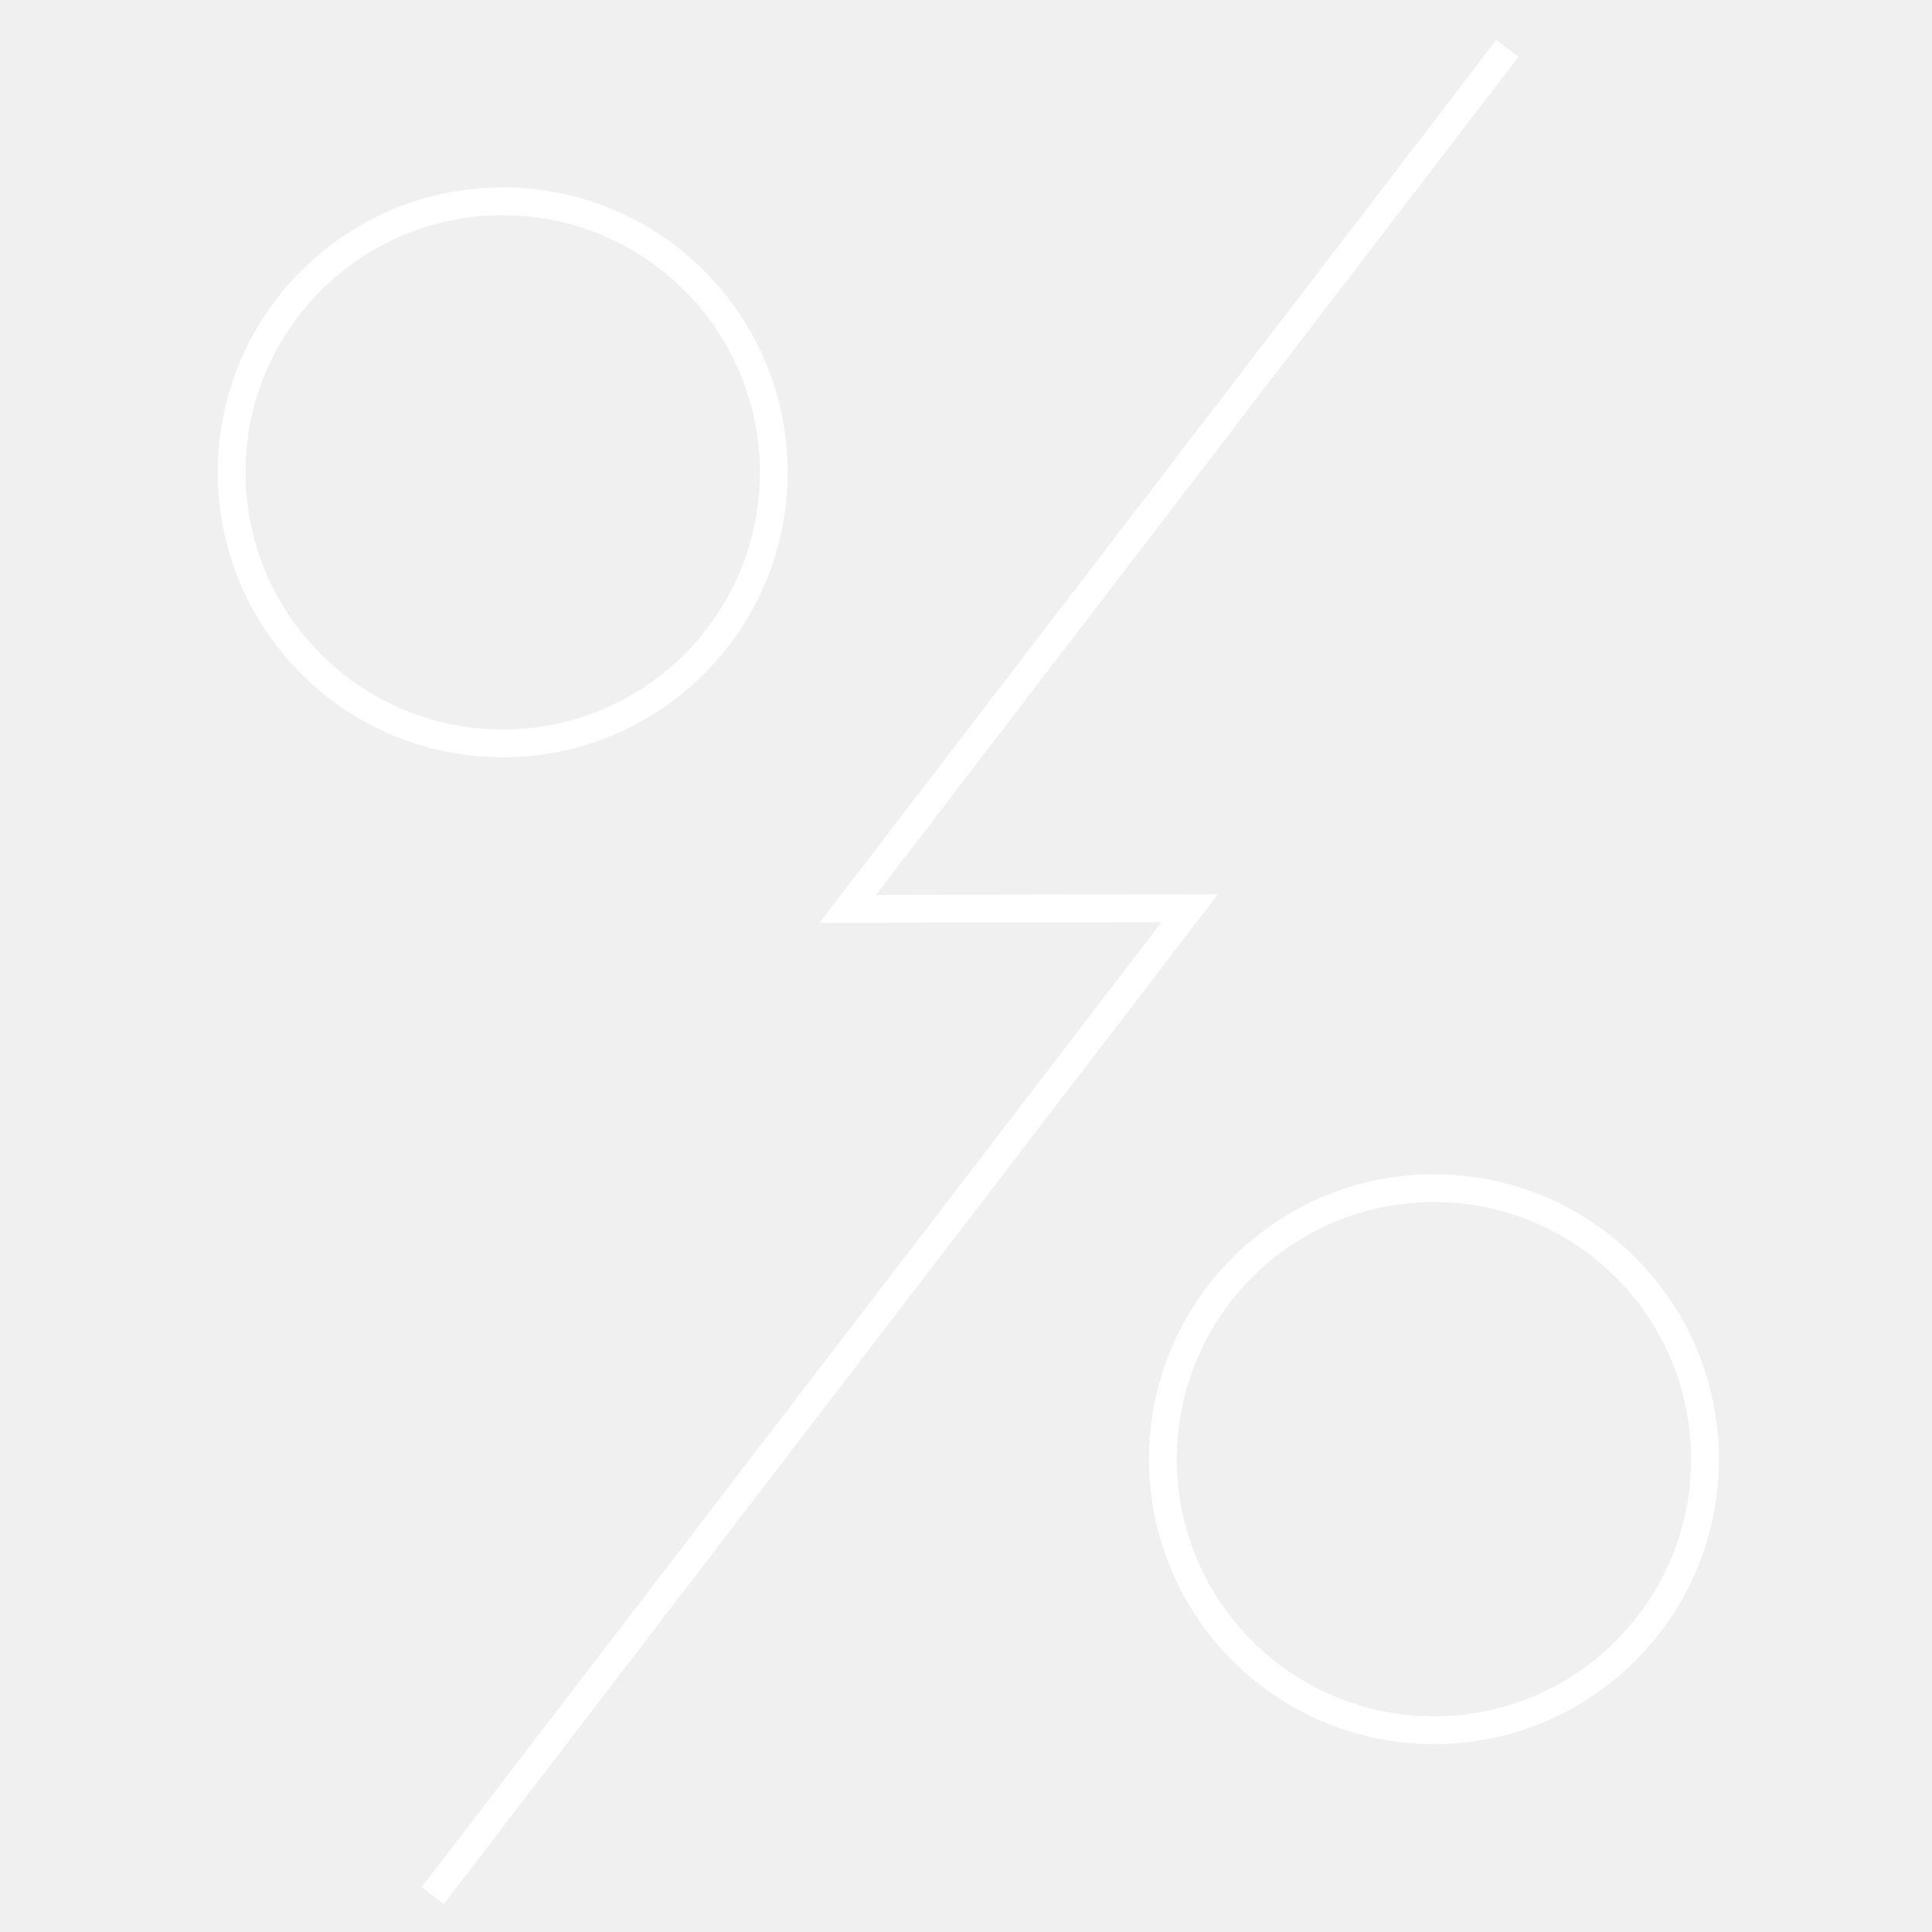
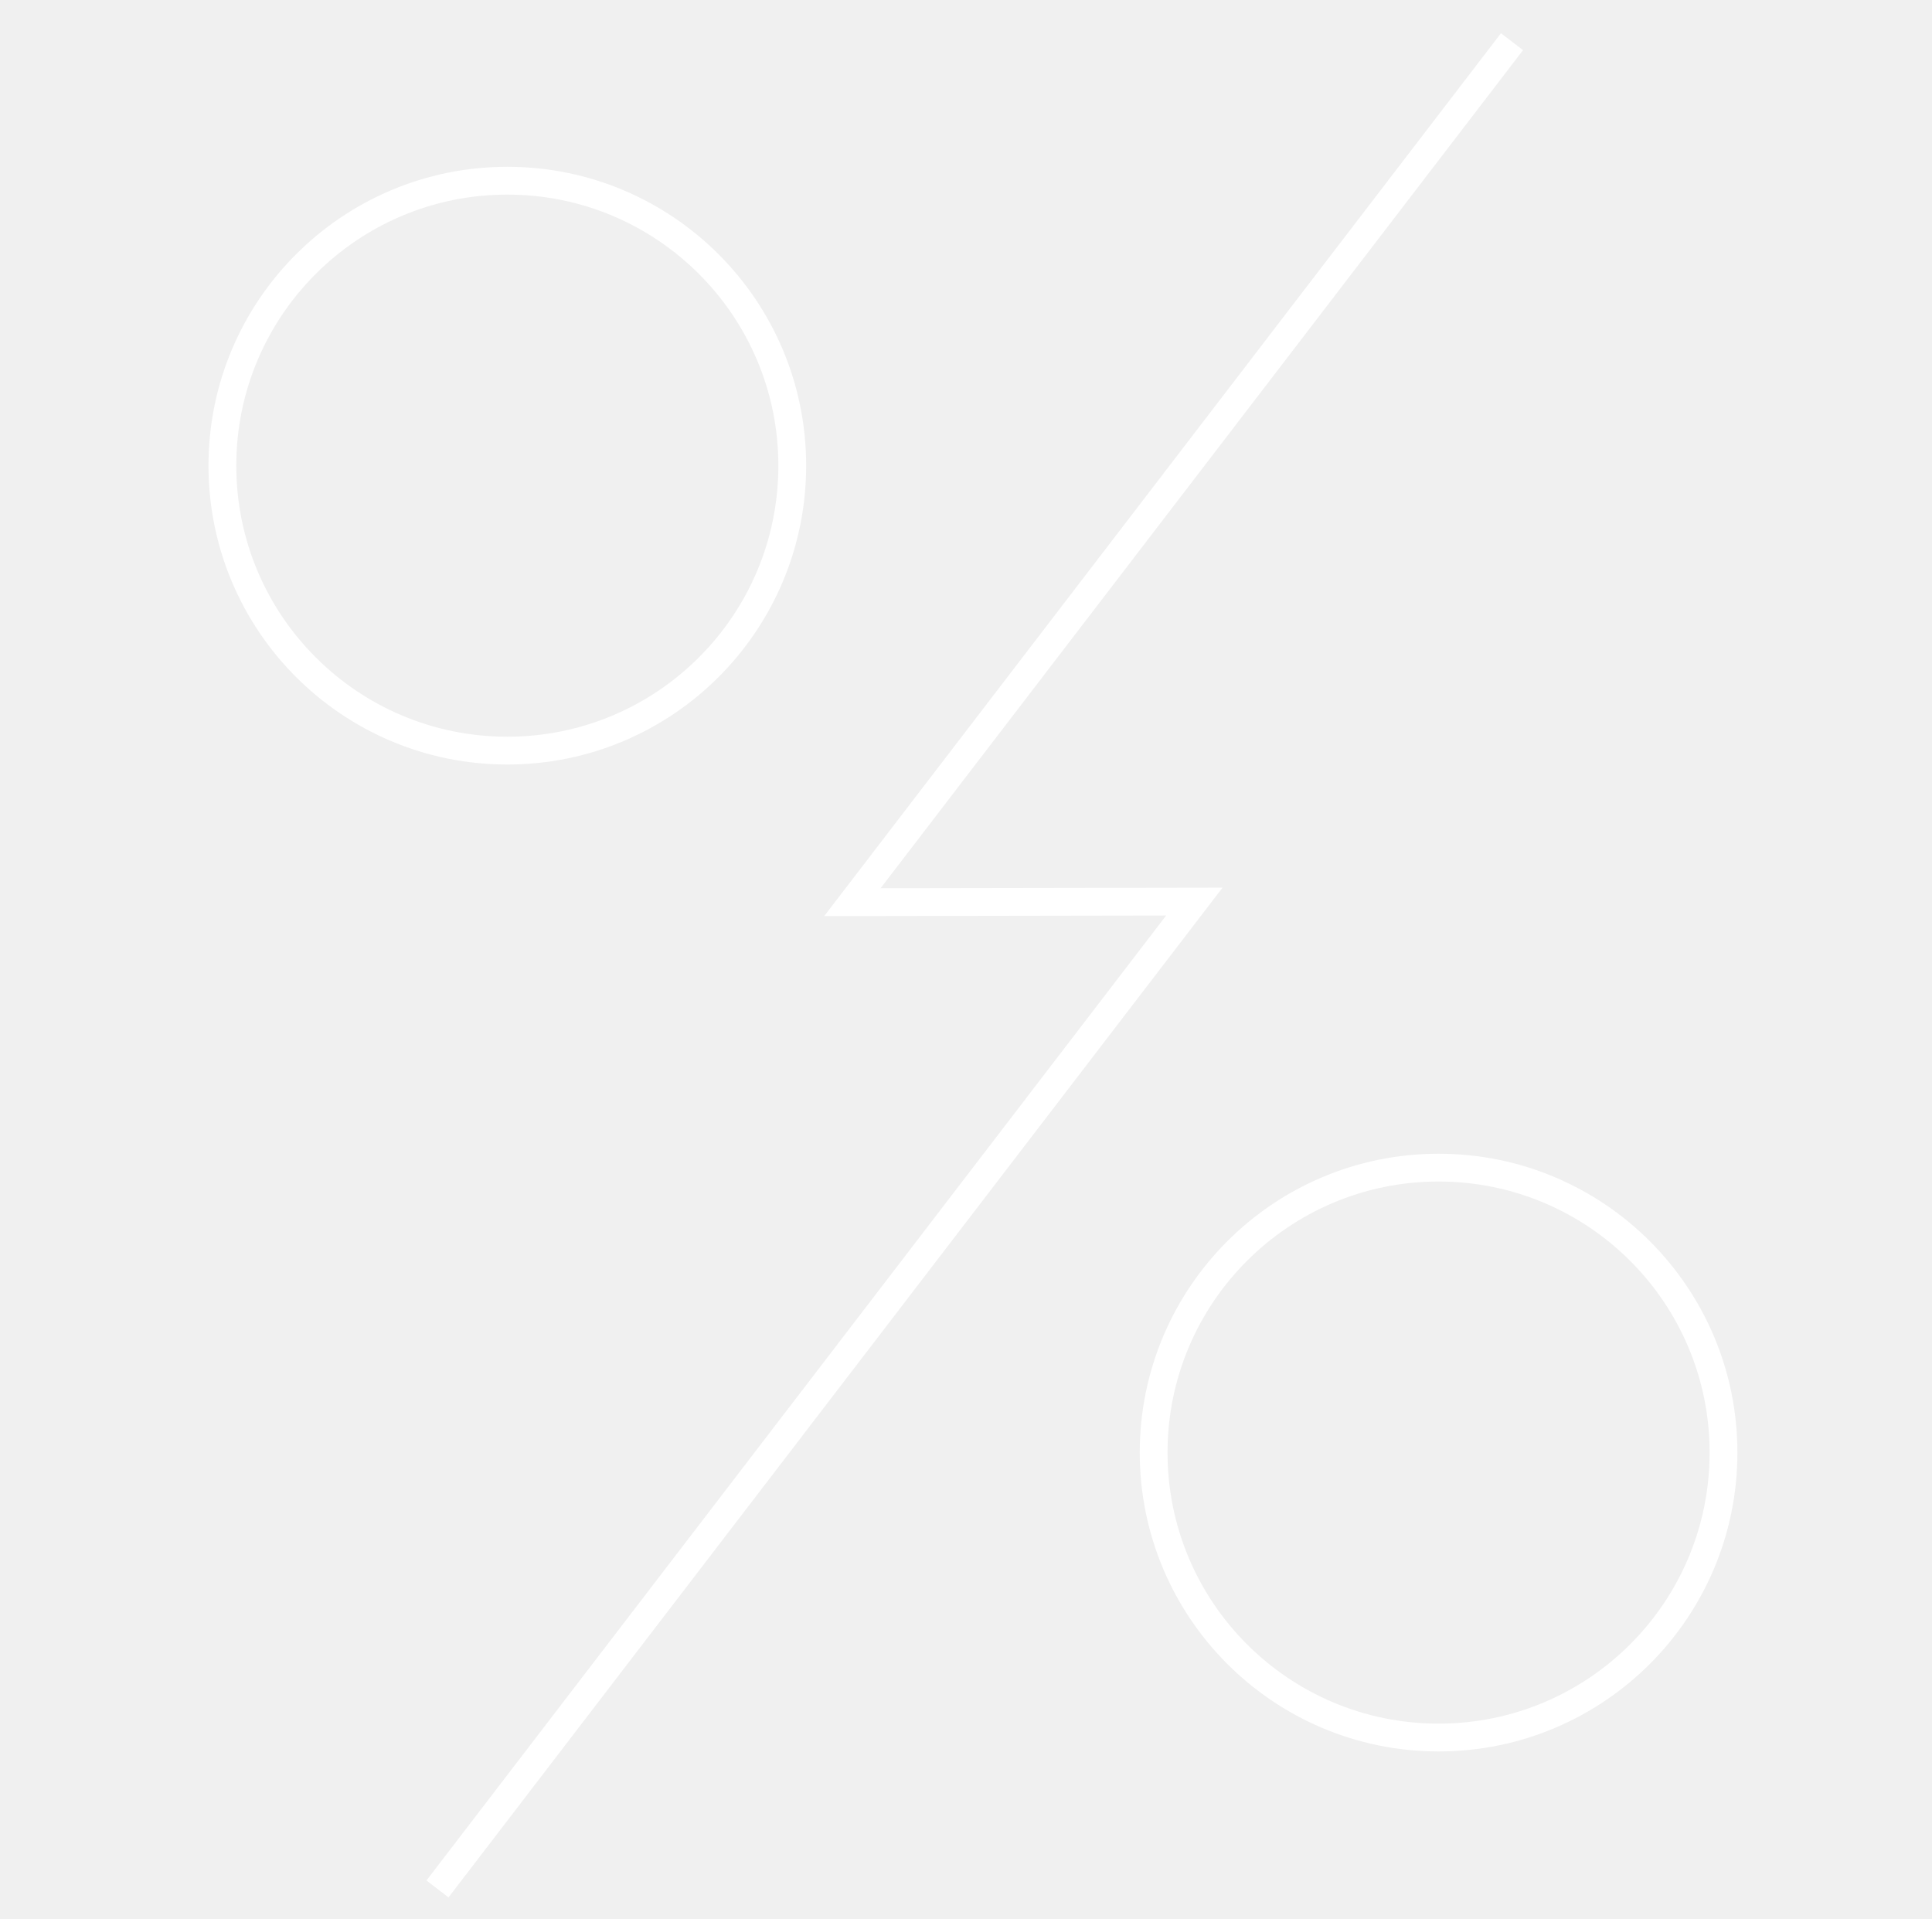
- <svg xmlns="http://www.w3.org/2000/svg" width="139" height="139" viewBox="0 0 139 139" fill="none">
-   <path d="M58.964 66.389L83.566 66.349L30.349 135.767L31.936 136.984L87.624 64.342L63.022 64.383L109.242 4.092L107.655 2.875L58.964 66.389Z" fill="white" />
-   <path fill-rule="evenodd" clip-rule="evenodd" d="M36.167 54.483C47.489 54.483 56.667 45.305 56.667 33.983C56.667 22.661 47.489 13.483 36.167 13.483C24.845 13.483 15.667 22.661 15.667 33.983C15.667 45.305 24.845 54.483 36.167 54.483ZM36.167 52.483C46.384 52.483 54.667 44.2 54.667 33.983C54.667 23.766 46.384 15.483 36.167 15.483C25.95 15.483 17.667 23.766 17.667 33.983C17.667 44.2 25.95 52.483 36.167 52.483Z" fill="white" />
-   <path fill-rule="evenodd" clip-rule="evenodd" d="M103.167 125.483C114.489 125.483 123.667 116.305 123.667 104.983C123.667 93.661 114.489 84.483 103.167 84.483C91.845 84.483 82.667 93.661 82.667 104.983C82.667 116.305 91.845 125.483 103.167 125.483ZM103.167 123.483C113.384 123.483 121.667 115.201 121.667 104.983C121.667 94.766 113.384 86.483 103.167 86.483C92.95 86.483 84.667 94.766 84.667 104.983C84.667 115.201 92.95 123.483 103.167 123.483Z" fill="white" />
+ <svg xmlns="http://www.w3.org/2000/svg" width="139" height="138" viewBox="0 0 139 138" fill="none">
+   <path d="M31.476 135.892L85.928 64.862L61.326 64.903L108.782 3M57 33.5C57 44.822 47.822 54 36.5 54C25.178 54 16 44.822 16 33.5C16 22.178 25.178 13 36.5 13C47.822 13 57 22.178 57 33.5ZM124 104.5C124 115.822 114.822 125 103.5 125C92.178 125 83 115.822 83 104.5C83 93.178 92.178 84 103.5 84C114.822 84 124 93.178 124 104.5Z" stroke="white" stroke-width="2" />
</svg>
